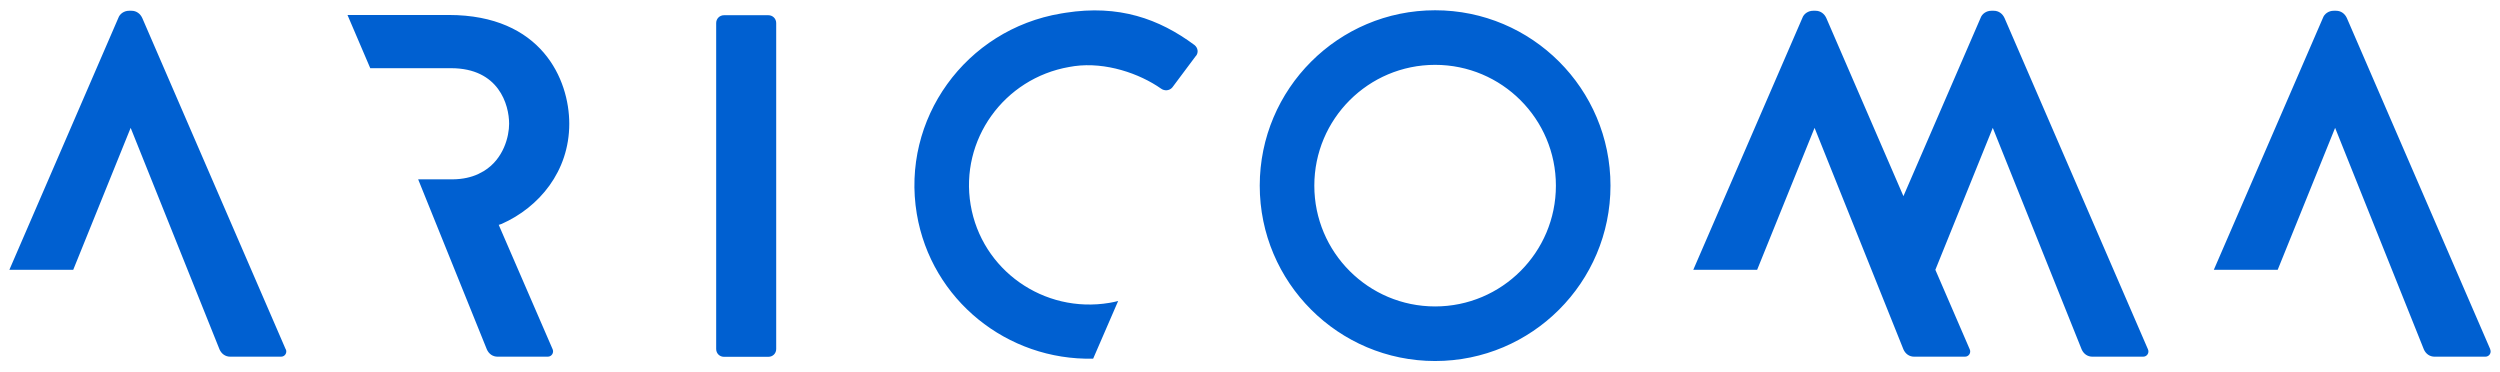
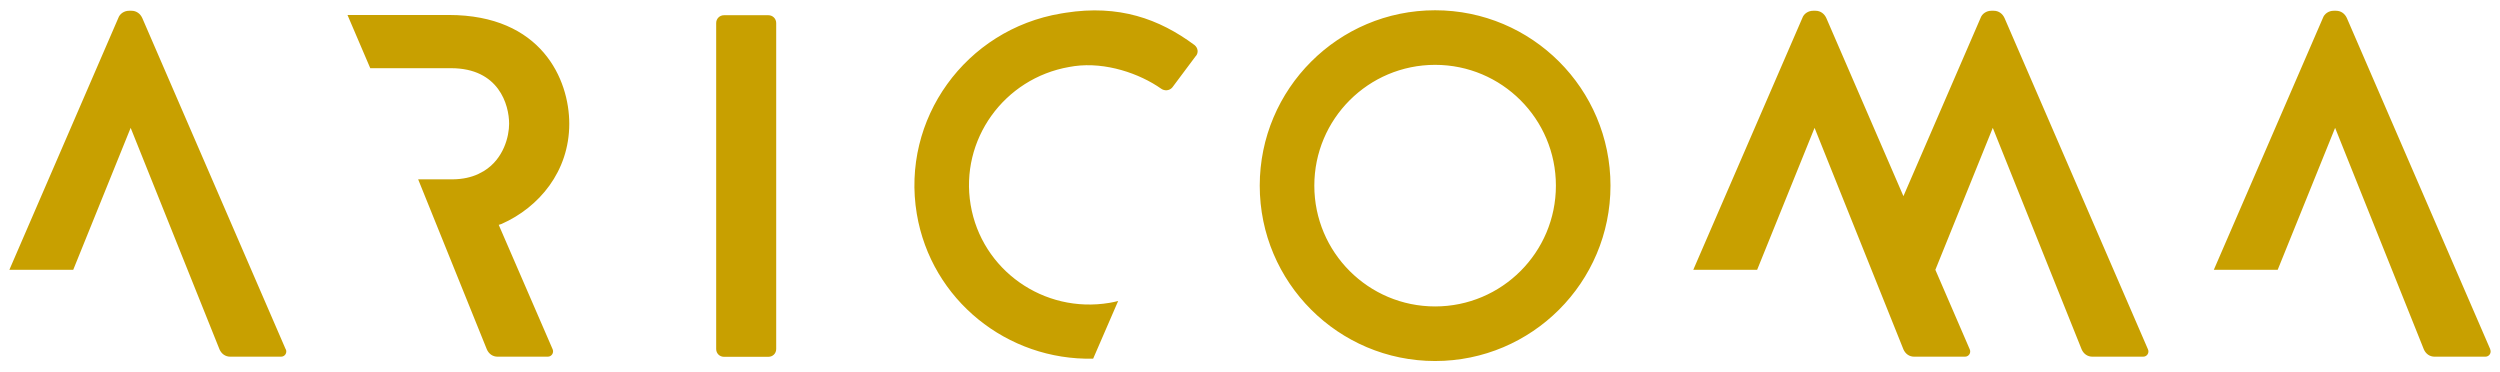
<svg xmlns="http://www.w3.org/2000/svg" fill="none" height="30" viewBox="0 0 202 30" width="202">
-   <path class="aricoma-logo" d="M23.087 28.23L11.497 1.46C11.337 1.11 11.027 0.87 10.627 0.87H10.427C10.037 0.87 9.677 1.11 9.557 1.46L0.757 21.8H5.917L10.557 10.33L17.737 28.23C17.897 28.59 18.207 28.82 18.607 28.82H22.707C23.027 28.82 23.217 28.5 23.097 28.23M45.997 10C45.997 6.41 43.747 1.21 36.257 1.21H28.077L29.917 5.51H36.447C40.307 5.51 41.137 8.47 41.137 10C41.137 11.02 40.697 12.84 39.097 13.82C39.007 13.87 38.697 14.04 38.627 14.07C38.077 14.32 37.407 14.48 36.607 14.49H33.787L39.337 28.23C39.497 28.59 39.807 28.82 40.207 28.82H44.257C44.577 28.82 44.767 28.5 44.657 28.23L40.297 18.17C40.497 18.1 40.537 18.09 40.537 18.09C43.557 16.75 45.997 13.85 45.997 10ZM62.717 28.19V1.86C62.717 1.51 62.437 1.23 62.087 1.23H58.497C58.147 1.23 57.867 1.51 57.867 1.86V28.2C57.867 28.56 58.147 28.83 58.497 28.83H62.087C62.437 28.83 62.717 28.56 62.717 28.2M96.627 4.53C96.857 4.25 96.797 3.87 96.517 3.64C93.647 1.51 90.397 0.36 86.107 1.03C86.037 1.04 85.787 1.08 85.737 1.09C78.017 2.38 72.797 9.63 74.077 17.28C75.247 24.25 81.407 29.14 88.327 28.98L90.347 24.32C90.117 24.38 89.887 24.43 89.647 24.47C84.327 25.36 79.307 21.81 78.427 16.55C77.547 11.3 81.117 6.33 86.397 5.41C86.417 5.41 86.757 5.35 86.827 5.34C89.337 5 92.067 5.93 93.827 7.17C94.097 7.36 94.497 7.34 94.727 7.06L96.617 4.53H96.627ZM125.717 15C125.717 20.39 121.347 24.76 115.957 24.76C110.567 24.76 106.197 20.39 106.197 15C106.197 9.61 110.567 5.24 115.957 5.24C121.347 5.24 125.717 9.61 125.717 15ZM130.127 15C130.127 7.17 123.777 0.83 115.957 0.83C108.137 0.83 101.787 7.18 101.787 15C101.787 22.82 108.137 29.17 115.957 29.17C123.777 29.17 130.127 22.82 130.127 15ZM173.557 28.23L161.967 1.46C161.807 1.11 161.497 0.87 161.097 0.87H160.897C160.507 0.87 160.147 1.11 160.027 1.46L153.797 15.85L147.567 1.46C147.407 1.11 147.097 0.87 146.697 0.87H146.497C146.107 0.87 145.747 1.11 145.627 1.46L136.817 21.8H141.977L146.617 10.33L153.797 28.23C153.957 28.59 154.267 28.82 154.667 28.82H158.767C159.087 28.82 159.277 28.5 159.157 28.23L156.377 21.8L161.017 10.33L168.197 28.23C168.357 28.59 168.667 28.82 169.067 28.82H173.167C173.487 28.82 173.677 28.5 173.557 28.23ZM201.217 28.23L189.627 1.46C189.467 1.11 189.157 0.87 188.757 0.87H188.557C188.167 0.87 187.807 1.11 187.687 1.46L178.877 21.8H184.037L188.677 10.33L195.847 28.23C196.007 28.59 196.317 28.82 196.717 28.82H200.817C201.137 28.82 201.327 28.5 201.207 28.23" fill="#0060D1" />
+   <path class="aricoma-logo" d="M23.087 28.23L11.497 1.46C11.337 1.11 11.027 0.87 10.627 0.87H10.427C10.037 0.87 9.677 1.11 9.557 1.46L0.757 21.8H5.917L10.557 10.33L17.737 28.23C17.897 28.59 18.207 28.82 18.607 28.82H22.707C23.027 28.82 23.217 28.5 23.097 28.23M45.997 10C45.997 6.41 43.747 1.21 36.257 1.21H28.077L29.917 5.51H36.447C40.307 5.51 41.137 8.47 41.137 10C41.137 11.02 40.697 12.84 39.097 13.82C39.007 13.87 38.697 14.04 38.627 14.07C38.077 14.32 37.407 14.48 36.607 14.49H33.787L39.337 28.23C39.497 28.59 39.807 28.82 40.207 28.82H44.257C44.577 28.82 44.767 28.5 44.657 28.23L40.297 18.17C40.497 18.1 40.537 18.09 40.537 18.09C43.557 16.75 45.997 13.85 45.997 10ZM62.717 28.19V1.86C62.717 1.51 62.437 1.23 62.087 1.23H58.497C58.147 1.23 57.867 1.51 57.867 1.86V28.2C57.867 28.56 58.147 28.83 58.497 28.83H62.087C62.437 28.83 62.717 28.56 62.717 28.2M96.627 4.53C96.857 4.25 96.797 3.87 96.517 3.64C93.647 1.51 90.397 0.36 86.107 1.03C86.037 1.04 85.787 1.08 85.737 1.09C78.017 2.38 72.797 9.63 74.077 17.28C75.247 24.25 81.407 29.14 88.327 28.98L90.347 24.32C90.117 24.38 89.887 24.43 89.647 24.47C84.327 25.36 79.307 21.81 78.427 16.55C77.547 11.3 81.117 6.33 86.397 5.41C86.417 5.41 86.757 5.35 86.827 5.34C89.337 5 92.067 5.93 93.827 7.17C94.097 7.36 94.497 7.34 94.727 7.06L96.617 4.53H96.627ZM125.717 15C125.717 20.39 121.347 24.76 115.957 24.76C110.567 24.76 106.197 20.39 106.197 15C106.197 9.61 110.567 5.24 115.957 5.24C121.347 5.24 125.717 9.61 125.717 15ZM130.127 15C130.127 7.17 123.777 0.83 115.957 0.83C108.137 0.83 101.787 7.18 101.787 15C101.787 22.82 108.137 29.17 115.957 29.17C123.777 29.17 130.127 22.82 130.127 15ZM173.557 28.23L161.967 1.46C161.807 1.11 161.497 0.87 161.097 0.87H160.897C160.507 0.87 160.147 1.11 160.027 1.46L153.797 15.85L147.567 1.46C147.407 1.11 147.097 0.87 146.697 0.87H146.497C146.107 0.87 145.747 1.11 145.627 1.46L136.817 21.8H141.977L146.617 10.33L153.797 28.23C153.957 28.59 154.267 28.82 154.667 28.82H158.767C159.087 28.82 159.277 28.5 159.157 28.23L156.377 21.8L161.017 10.33L168.197 28.23C168.357 28.59 168.667 28.82 169.067 28.82H173.167C173.487 28.82 173.677 28.5 173.557 28.23ZM201.217 28.23L189.627 1.46C189.467 1.11 189.157 0.87 188.757 0.87H188.557C188.167 0.87 187.807 1.11 187.687 1.46L178.877 21.8H184.037L188.677 10.33L195.847 28.23C196.007 28.59 196.317 28.82 196.717 28.82H200.817C201.137 28.82 201.327 28.5 201.207 28.23" fill="#C8A000" />
</svg>
